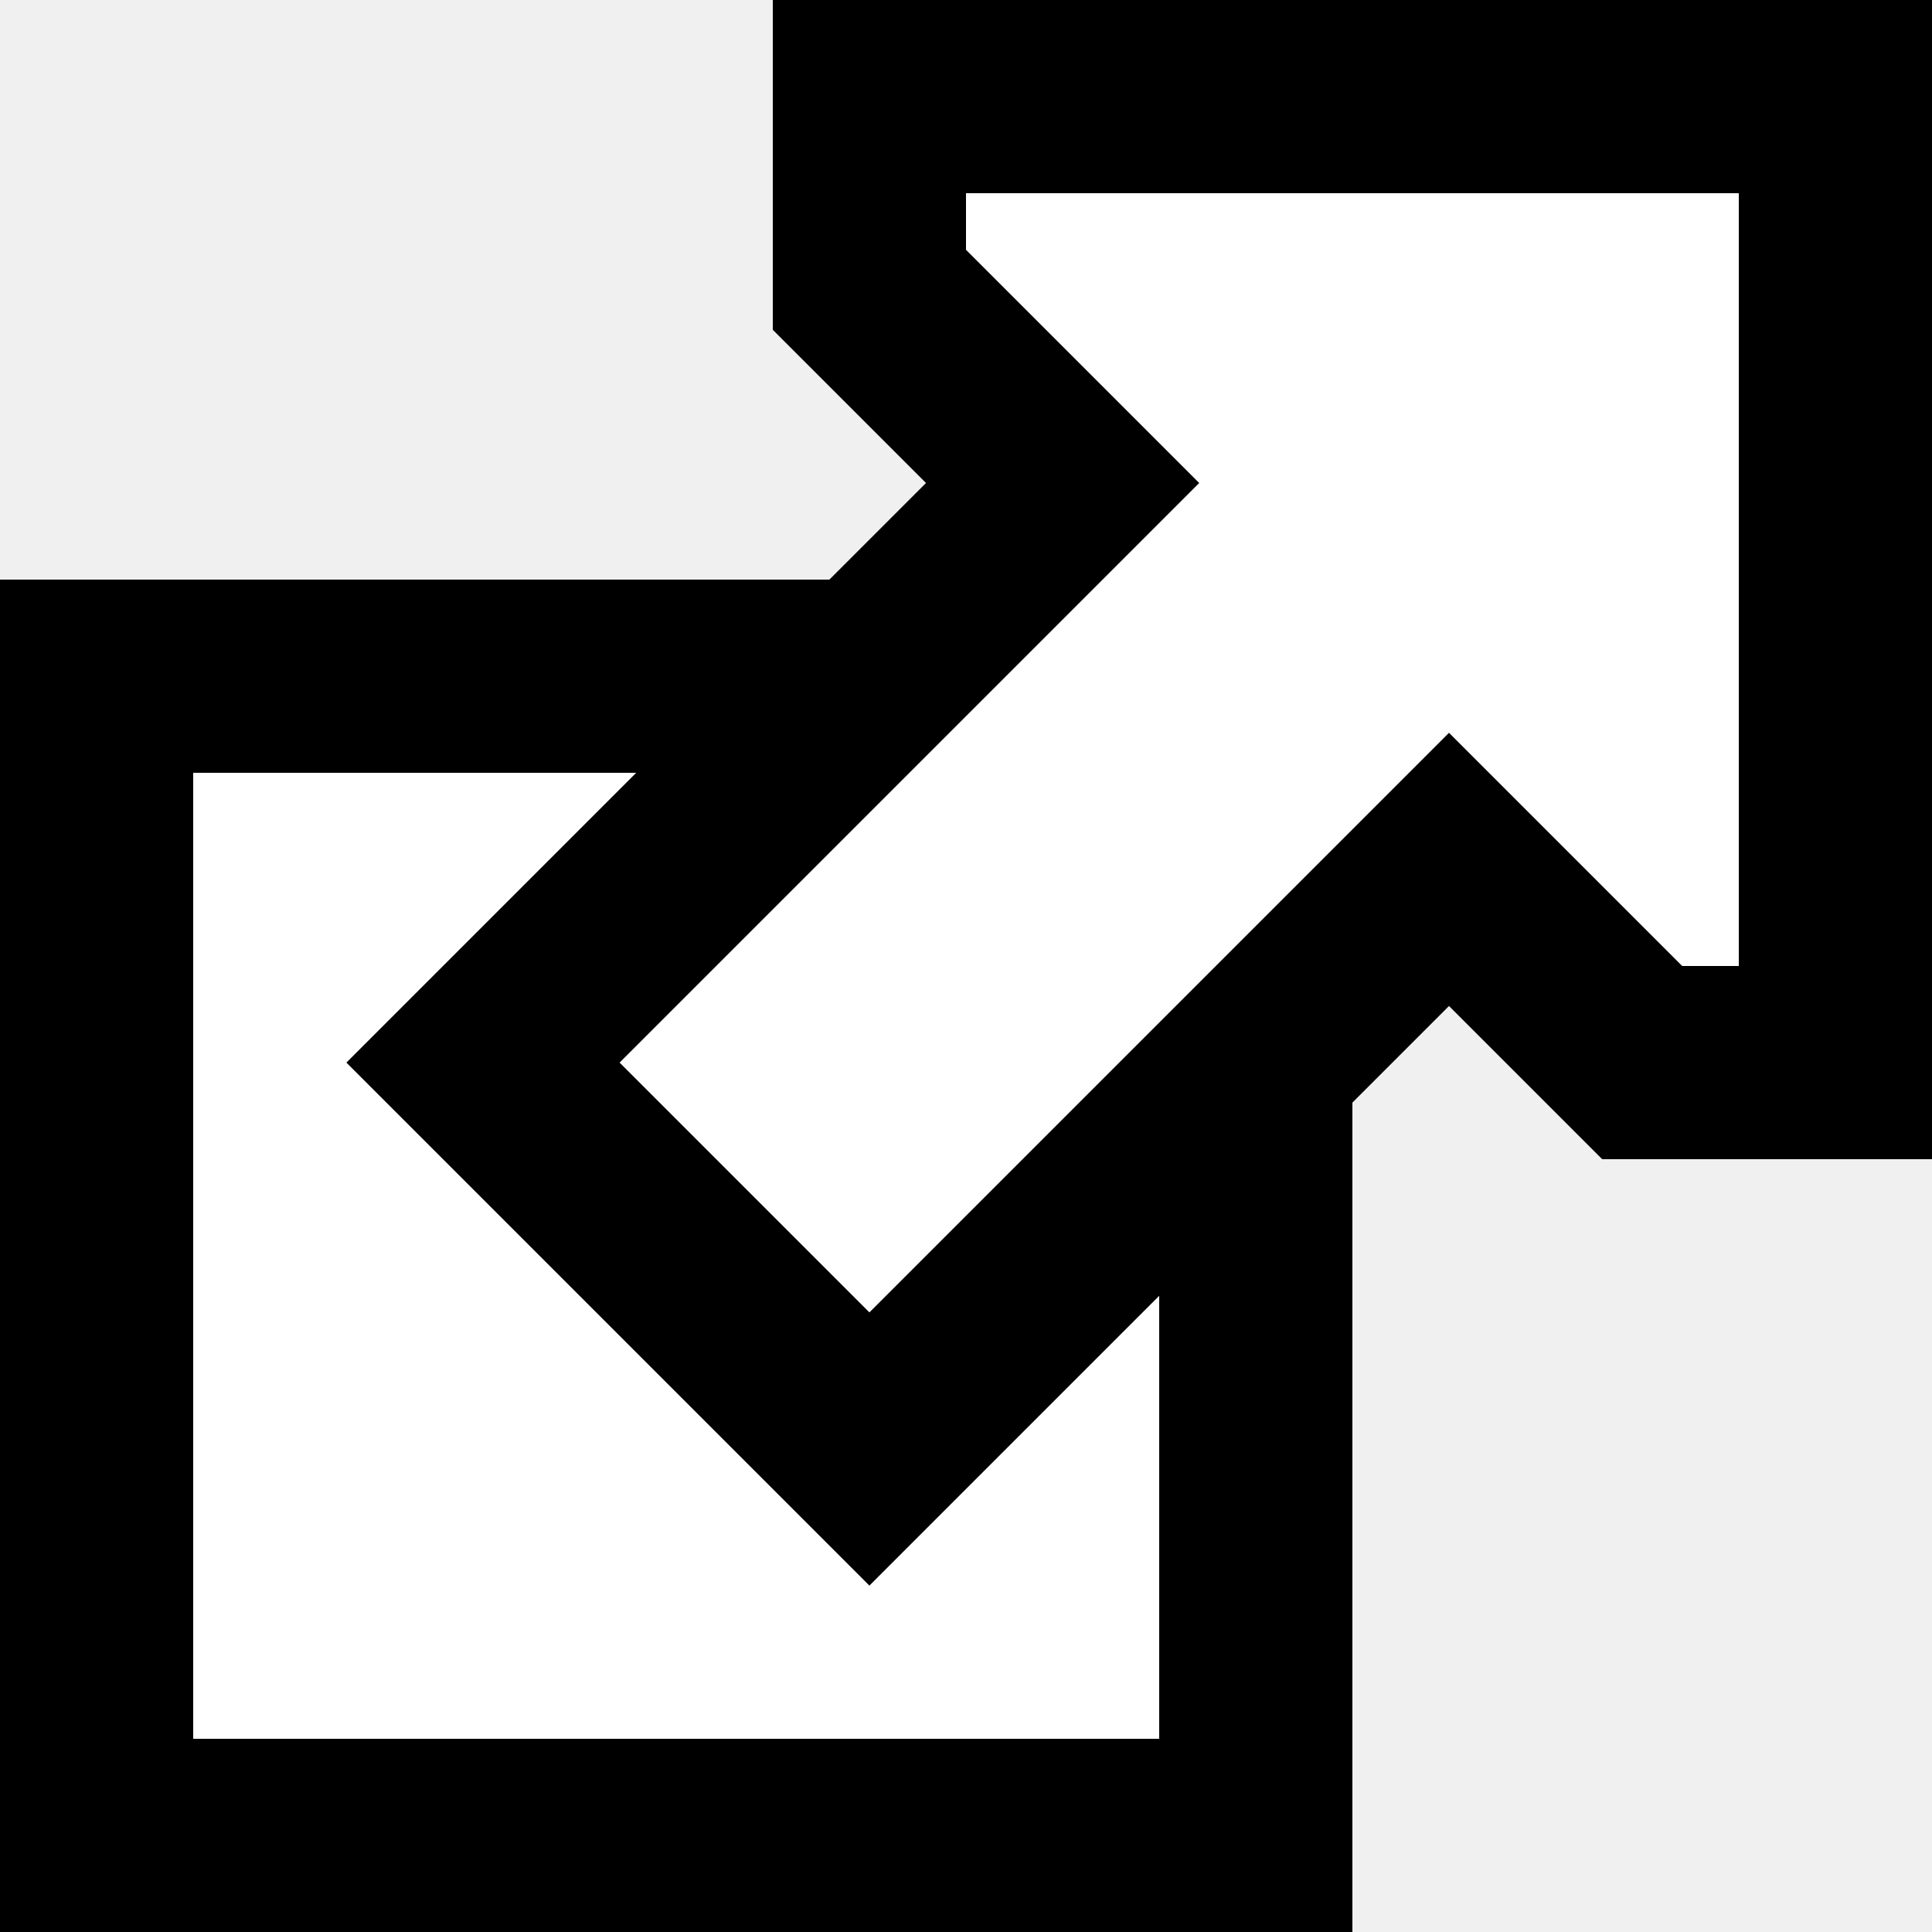
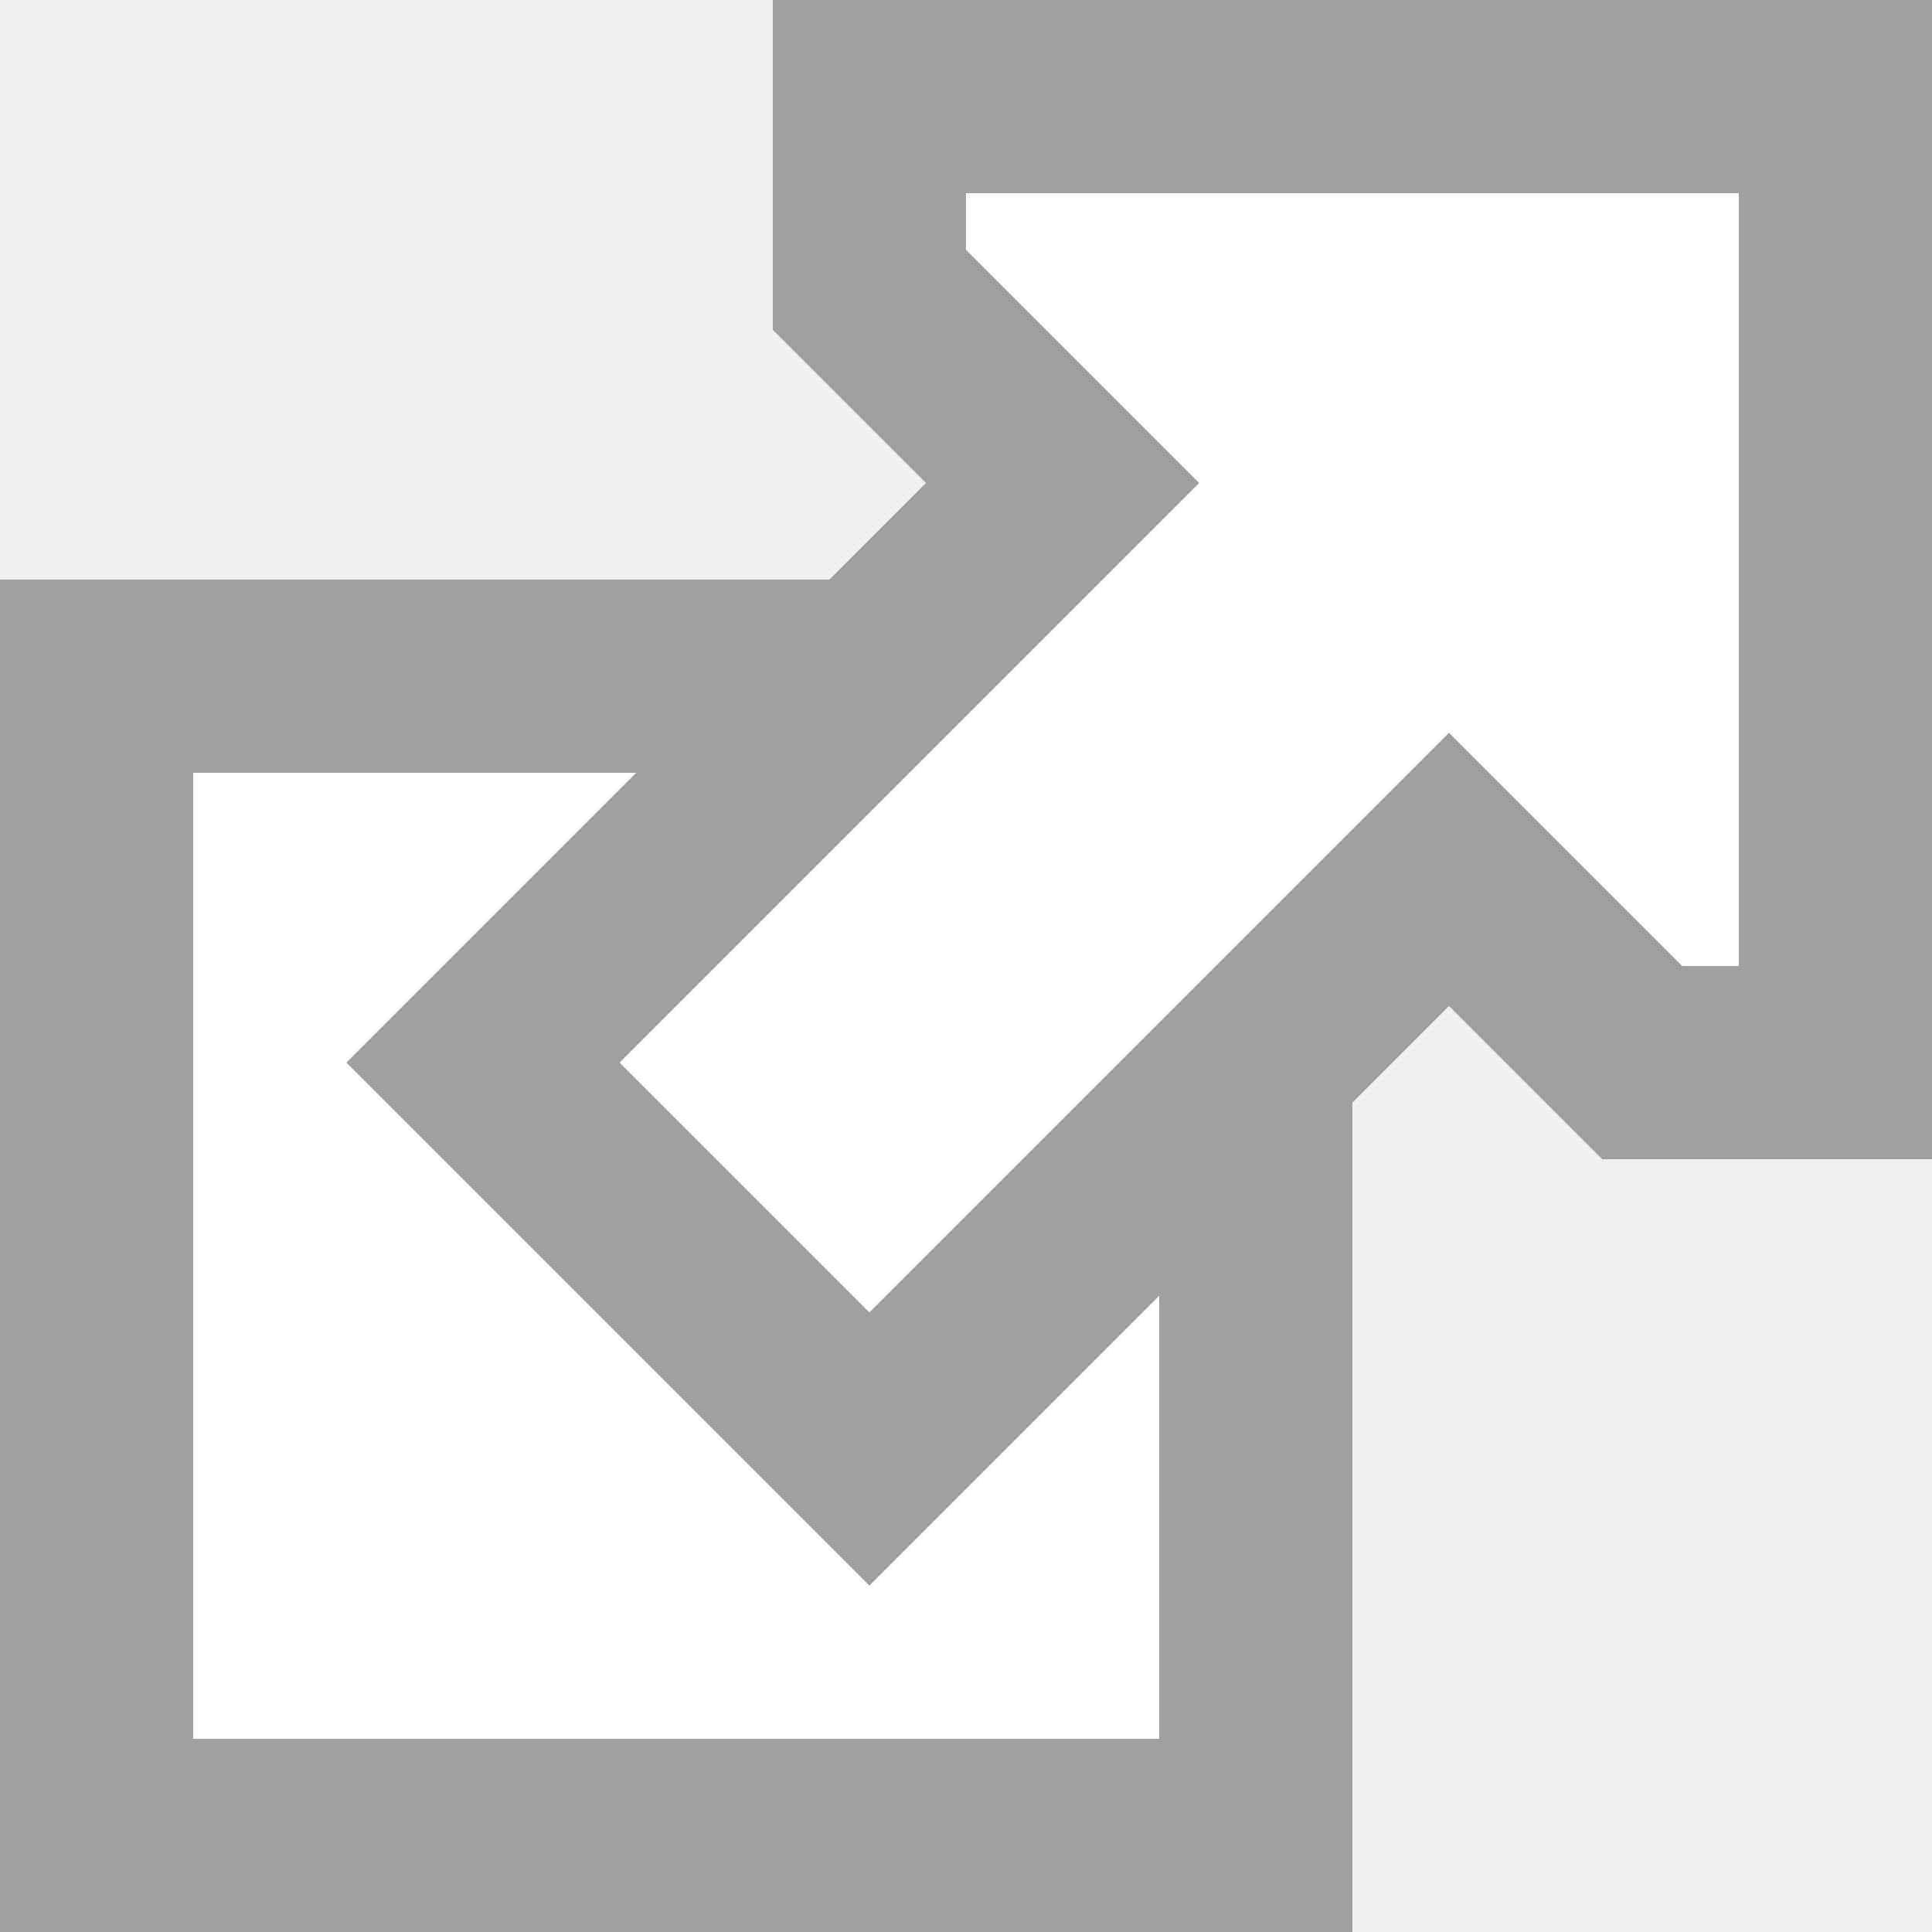
<svg xmlns="http://www.w3.org/2000/svg" width="100" height="100" version="1.1" id="svg4">
  <defs id="defs8" />
-   <path fill="#FFF" stroke="#06D" stroke-width="10" d="m43,35H5v60h60V57M45,5v10l10,10-30,30 20,20 30-30 10,10h10V5z" id="path2" style="stroke:#000000;stroke-opacity:1" />
+   <path fill="#FFF" stroke="#06D" stroke-width="10" d="m43,35H5v60h60V57M45,5v10l10,10-30,30 20,20 30-30 10,10h10V5z" id="path2" style="stroke:#a0a0a0;stroke-opacity:1" />
</svg>
